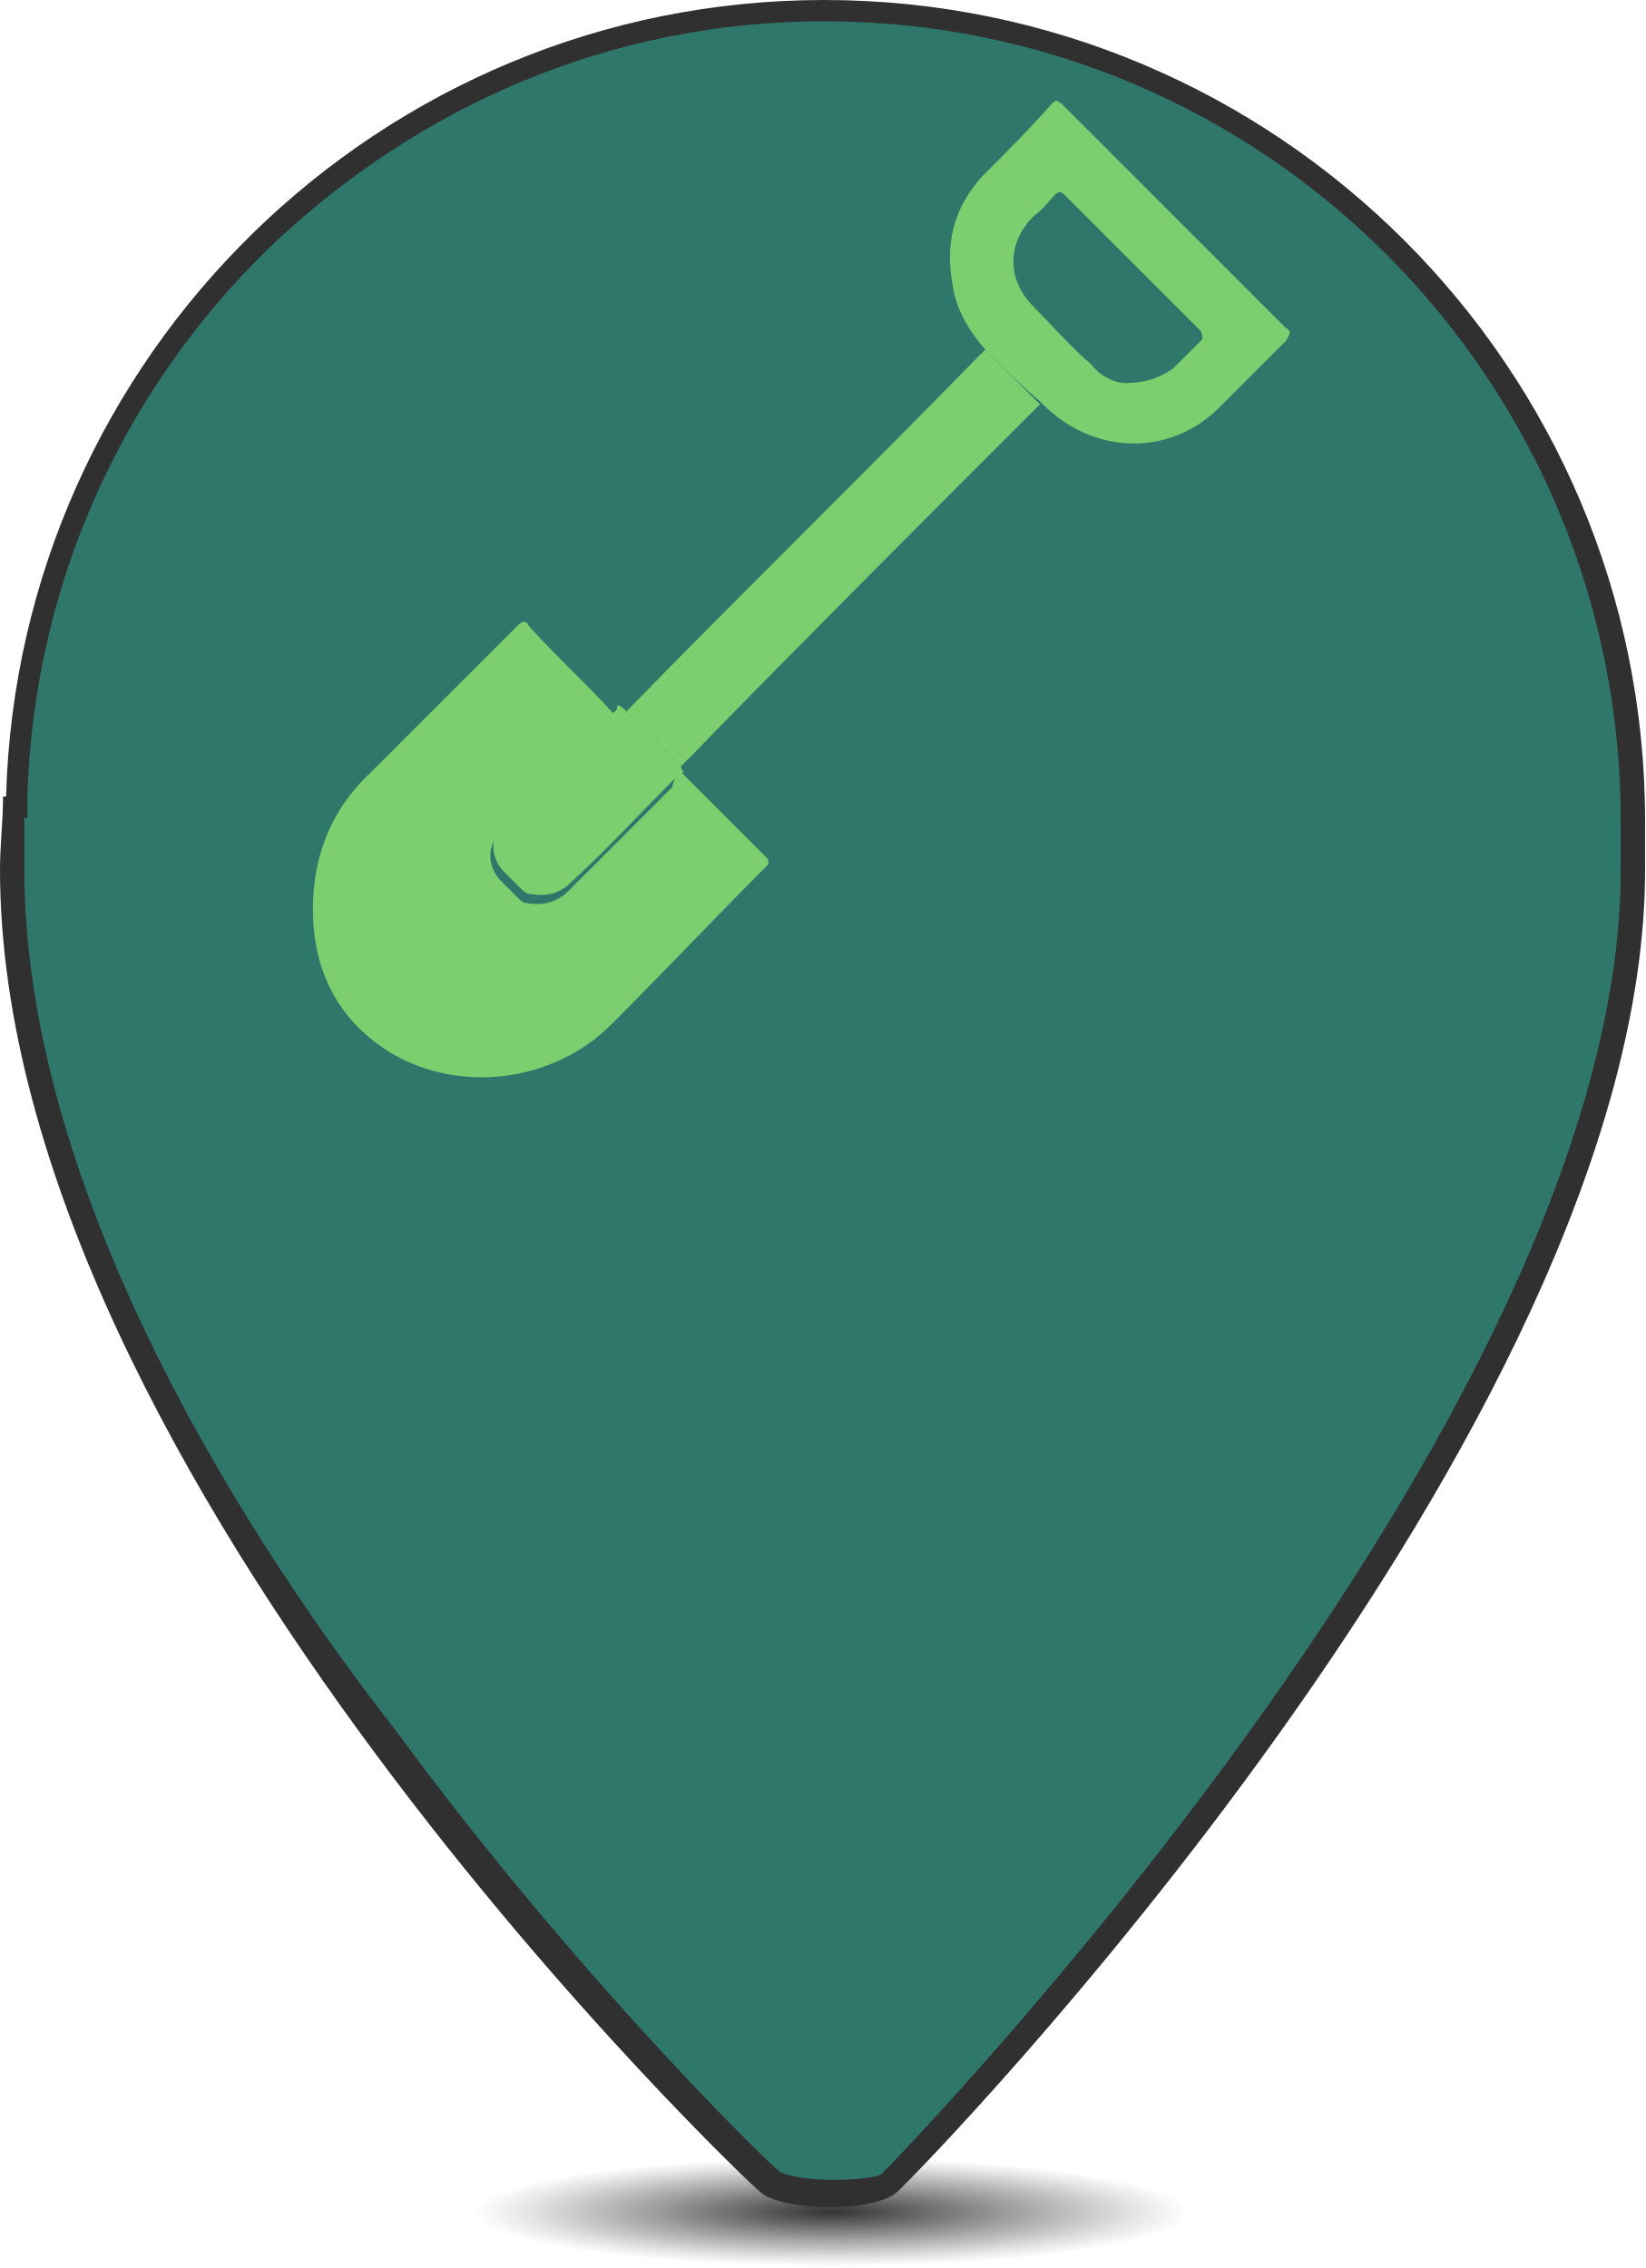
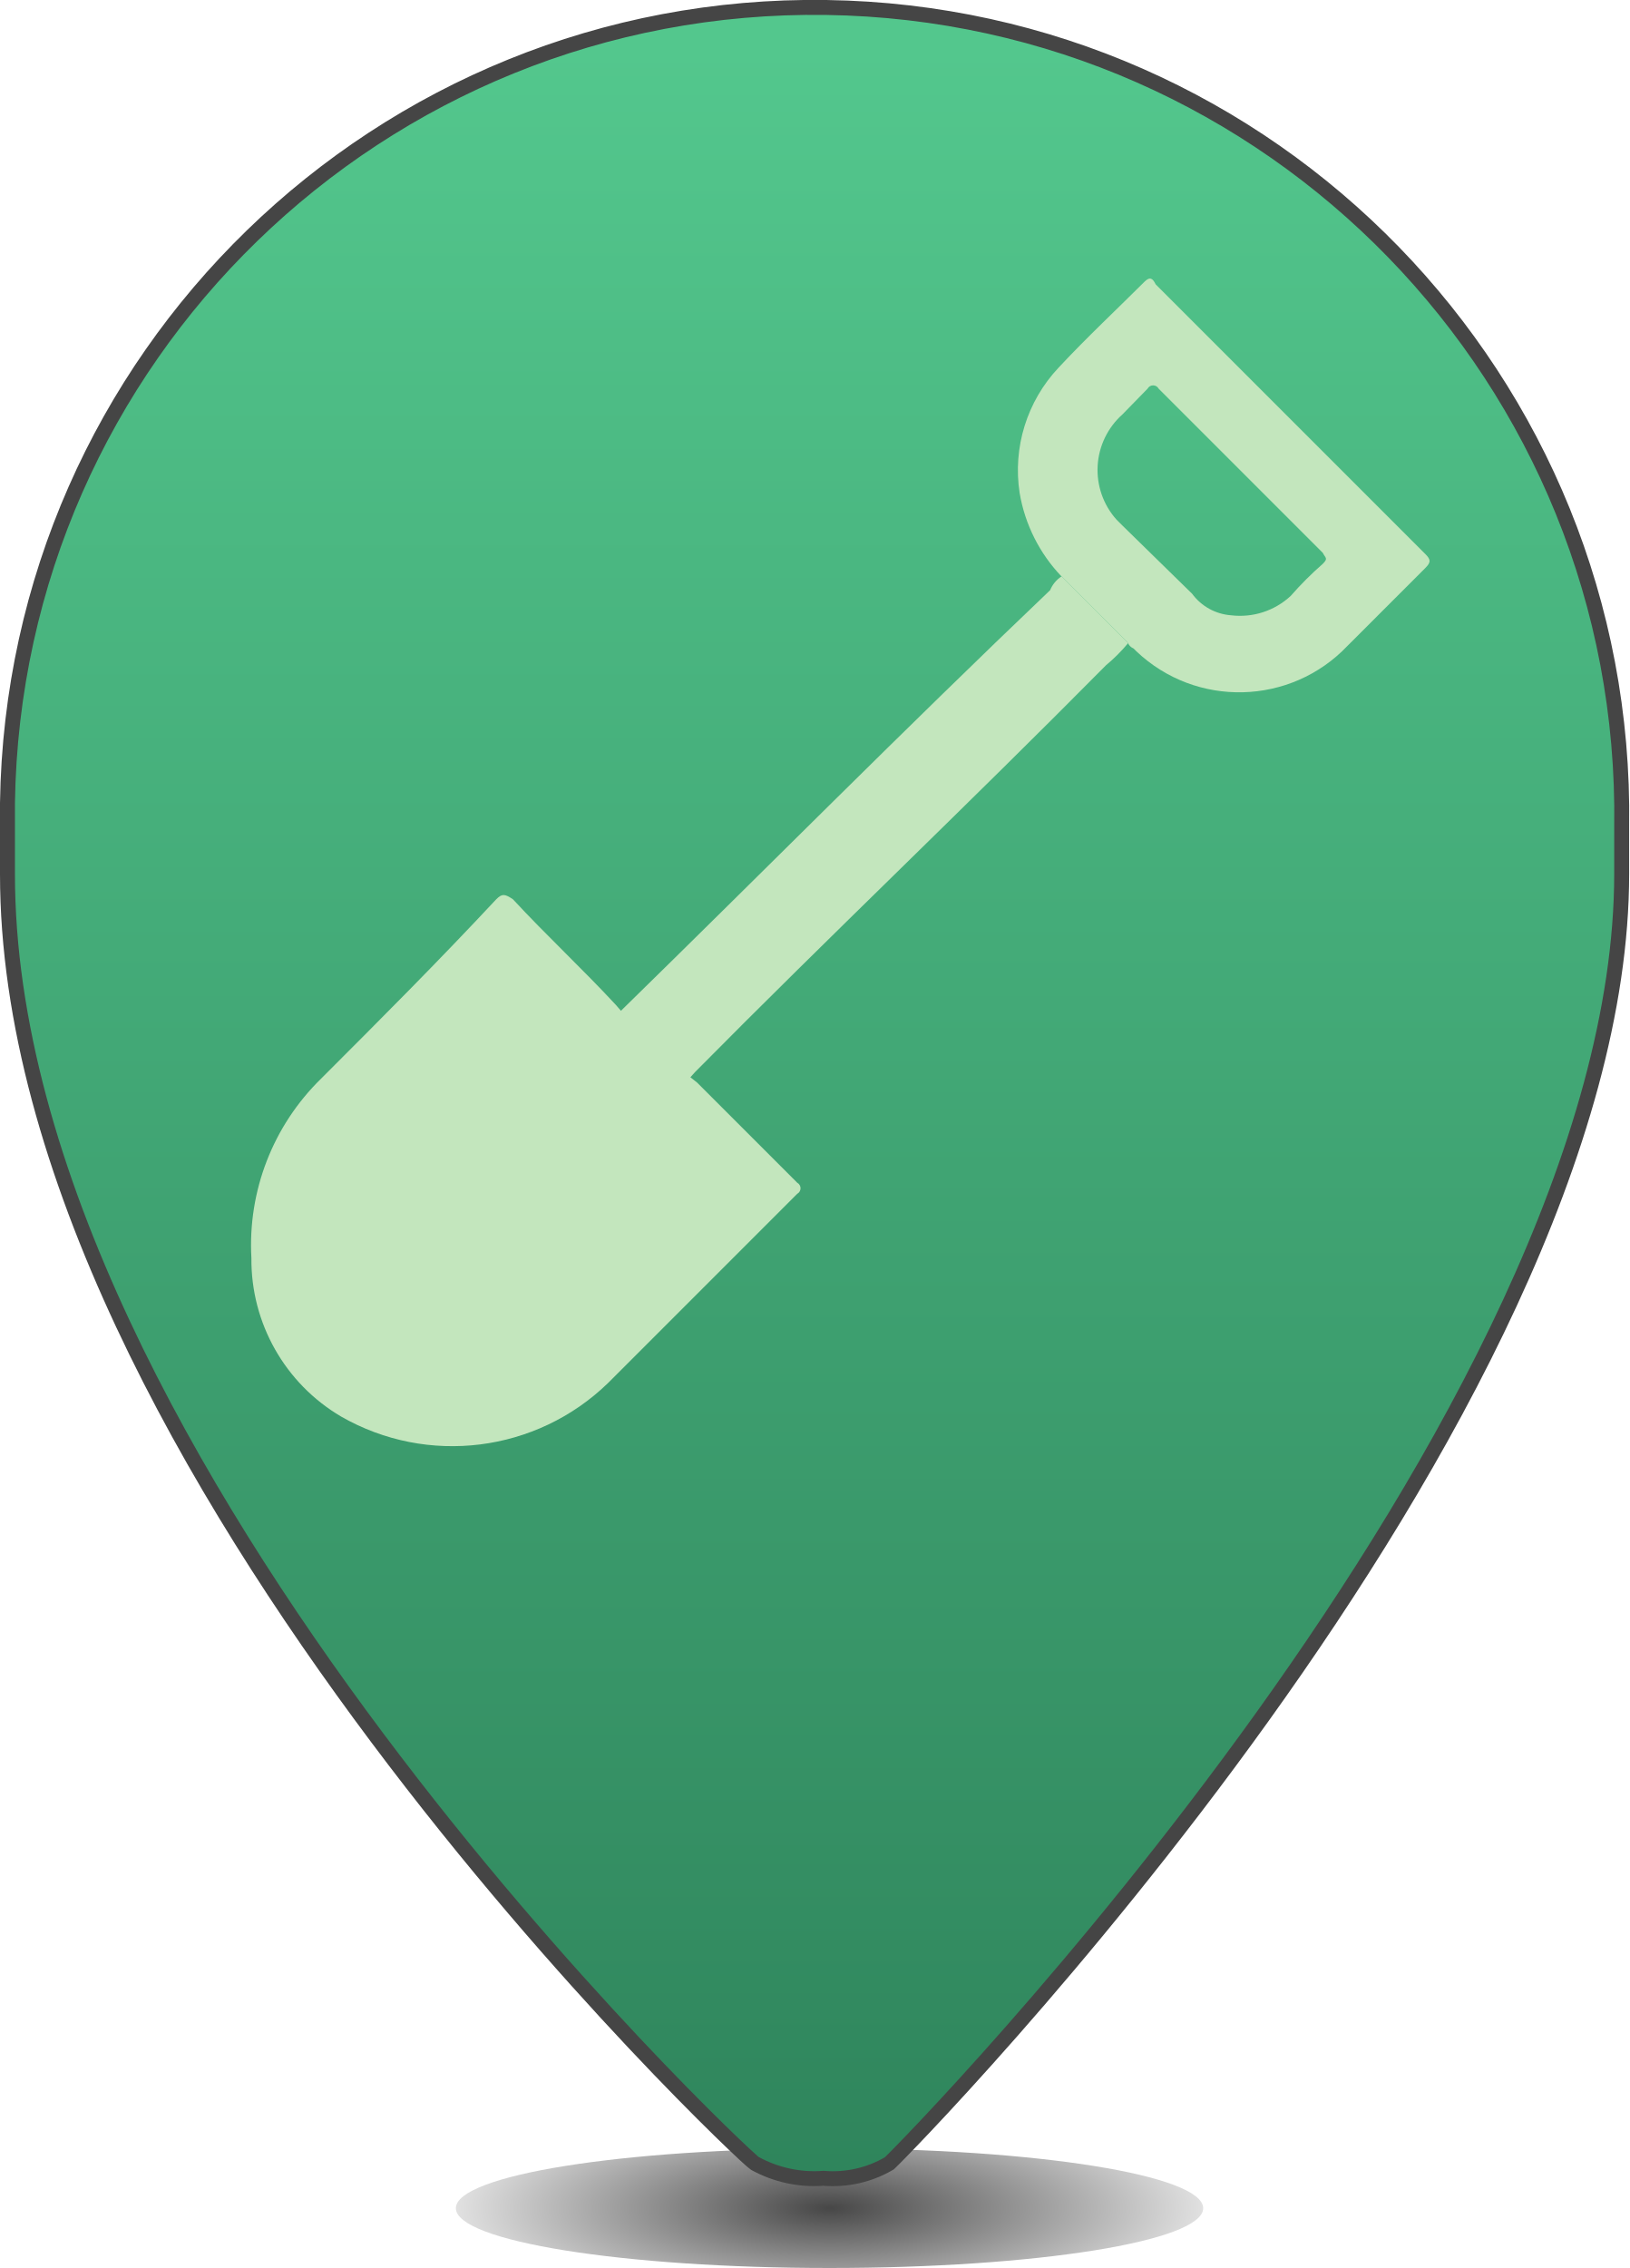
- <svg xmlns="http://www.w3.org/2000/svg" version="1.1" id="Layer_2" x="0px" y="0px" viewBox="0 0 54.1 74.6" style="enable-background:new 0 0 54.1 74.6;" xml:space="preserve">
-   <style type="text/css">
- 	.st0{opacity:0.8;fill:url(#SVGID_1_);enable-background:new    ;}
- 	.st1{fill:#30776B;}
- 	.st2{fill:#303030;}
- 	.st3{fill:#7CCE6F;}
- </style>
-   <radialGradient id="SVGID_1_" cx="27.349" cy="-39.905" r="11.738" gradientTransform="matrix(1 0 0 -0.1522 0 66.6814)" gradientUnits="userSpaceOnUse">
-     <stop offset="0" style="stop-color:#000000" />
-     <stop offset="0.499" style="stop-color:#868686" />
-     <stop offset="0.844" style="stop-color:#DDDDDD" />
-     <stop offset="1" style="stop-color:#FFFFFF" />
-   </radialGradient>
-   <ellipse class="st0" cx="27.3" cy="72.8" rx="11.7" ry="1.8" />
-   <g>
-     <g>
-       <path class="st1" d="M27.3,72.2c-1.1,0-1.9-0.2-2.1-0.4C25,71.6,0.4,48.4,0.4,28.6c0-0.4,0-0.8,0-1.2c0-0.3,0-0.6,0-0.8h0.1l0-0.4    C1,12,12.9,0.4,27.1,0.4c14.7,0,26.6,11.9,26.6,26.6v1.6c0,18.4-24.2,43-24.5,43.2C29.1,72,28.5,72.2,27.3,72.2z" />
-       <path class="st2" d="M27.1,0.7c14.5,0,26.2,11.8,26.2,26.3v0.5v1.1c0,18.1-24.1,42.7-24.3,42.9l0,0l0,0c-0.1,0.1-0.7,0.2-1.6,0.2    c-1.1,0-1.7-0.2-1.8-0.3l0,0l0,0c-0.7-0.6-6.8-6.6-12.6-14.5C7.3,49.6,0.8,38.6,0.8,28.6c0-0.4,0-0.8,0-1.2c0-0.2,0-0.3,0-0.5h0.1    l0-0.7c0.2-6.8,3-13.2,7.9-18C13.8,3.4,20.2,0.7,27.1,0.7 M27.1,0C12.5,0,0.6,11.7,0.2,26.2H0.1C0.1,27,0,27.8,0,28.6    c0,19.9,24.7,43.3,25,43.5c0.3,0.3,1.3,0.5,2.3,0.5c1,0,1.9-0.2,2.2-0.5c0.7-0.6,24.6-25.1,24.6-43.5c0-0.4,0-0.7,0-1.1    c0-0.2,0-0.3,0-0.5C54.1,12.1,42,0,27.1,0L27.1,0z" />
-     </g>
-   </g>
-   <g id="xTqf4Q.tif">
-     <g>
-       <g>
-         <path class="st3" d="M22.4,25.4c0.9,0.9,1.8,1.8,2.8,2.8c0.1,0.1,0.1,0.2,0,0.3c-1.7,1.7-3.4,3.5-5.1,5.2c-1.9,1.9-5,2.3-7.3,0.9     c-1.6-1-2.4-2.5-2.5-4.3c-0.1-1.9,0.5-3.6,1.9-4.9c1.6-1.6,3.2-3.2,4.8-4.8c0.2-0.2,0.3-0.2,0.4,0c0.9,1,1.9,1.9,2.8,2.9     c0,0.1-0.1,0.2-0.2,0.3c-0.3,0.3-0.7,0.7-1,1c-0.8,0.8-1.7,1.7-2.5,2.5c-0.5,0.5-0.5,1.2,0,1.7c0.2,0.2,0.3,0.3,0.5,0.5     c0.1,0.1,0.2,0.2,0.3,0.2c0.5,0.1,1,0,1.4-0.4c1.1-1.1,2.3-2.3,3.4-3.4C22.2,25.5,22.3,25.4,22.4,25.4z" />
-         <path class="st3" d="M32.4,11.5c-0.6-0.7-1-1.4-1.1-2.3c-0.2-1.3,0.1-2.4,1-3.4c0.8-0.8,1.6-1.6,2.3-2.4c0.2-0.2,0.2,0,0.3,0     c0.9,0.9,1.7,1.7,2.6,2.6c1.6,1.6,3.2,3.2,4.8,4.8c0.2,0.1,0.1,0.2,0,0.4c-0.7,0.7-1.4,1.4-2.1,2.1c-1.6,1.7-4.1,1.7-5.8,0.1     c-0.1-0.1-0.1-0.1-0.2-0.2C33.6,12.7,33,12.1,32.4,11.5z M37,12.6c0.7,0,1.2-0.2,1.6-0.5c0.3-0.3,0.6-0.6,0.9-0.9     c0.1-0.1,0-0.2,0-0.3c-1.5-1.5-3-3-4.5-4.5c-0.1-0.1-0.2-0.1-0.3,0c-0.2,0.2-0.4,0.5-0.7,0.7c-0.9,0.9-0.9,2.1,0,3     c0.6,0.6,1.2,1.3,1.9,1.9C36.2,12.4,36.7,12.6,37,12.6z" />
-         <path class="st3" d="M32.4,11.5c0.6,0.6,1.2,1.2,1.8,1.8c-0.2,0.2-0.4,0.4-0.6,0.6c-3.7,3.7-7.4,7.4-11,11.1     c-0.1,0.1-0.1,0.1-0.2,0.2c-0.6-0.6-1.2-1.2-1.8-1.8c3.8-3.9,7.7-7.7,11.5-11.6C32.2,11.7,32.3,11.6,32.4,11.5z" />
-         <path class="st3" d="M20.6,23.4c0.6,0.6,1.2,1.2,1.8,1.8c0,0.1,0,0.1,0.1,0.2c-0.1,0-0.2,0.1-0.3,0.2c-1.1,1.1-2.2,2.3-3.4,3.4     c-0.4,0.4-0.8,0.5-1.4,0.4c-0.1,0-0.2-0.1-0.3-0.2c-0.2-0.2-0.3-0.3-0.5-0.5c-0.5-0.5-0.5-1.2,0-1.7c0.8-0.8,1.7-1.6,2.5-2.5     c0.3-0.3,0.7-0.7,1-1c0.1-0.1,0.2-0.1,0.2-0.3C20.4,23.2,20.5,23.3,20.6,23.4z" />
+ <svg xmlns="http://www.w3.org/2000/svg" id="Layer_1" data-name="Layer 1" viewBox="0 0 54.5 75.86">
+   <defs>
+     <style>.cls-1{fill:url(#radial-gradient);}.cls-2{stroke:#454545;stroke-width:0.5px;fill:url(#linear-gradient);}.cls-3{fill:#c3e6bd;}</style>
+     <radialGradient id="radial-gradient" cx="-98.11" cy="6.39" r="1.13" gradientTransform="translate(-56.84 -318.58) rotate(-90) scale(4 13.24)" gradientUnits="userSpaceOnUse">
+       <stop offset="0" stop-color="#474747" />
+       <stop offset="1" stop-color="#fff" />
+     </radialGradient>
+     <linearGradient id="linear-gradient" x1="-71.15" y1="2.8" x2="-71.15" y2="1.8" gradientTransform="translate(3869.25 -128.38) scale(54 72)" gradientUnits="userSpaceOnUse">
+       <stop offset="0" stop-color="#2f855c" />
+       <stop offset="1" stop-color="#53c78d" />
+     </linearGradient>
+   </defs>
+   <g id="Page-1">
+     <g id="Development-gradient">
+       <g id="list-icon-development">
+         <ellipse id="Oval-3" class="cls-1" cx="27.75" cy="73.86" rx="12.5" ry="2" />
+         <path id="Shape" class="cls-2" d="M0.25,27v2.38c0,19.72,24.65,42.93,25,43.12a4.12,4.12,0,0,0,2.3.5,3.73,3.73,0,0,0,2.2-.5c0.64-.59,24.5-24.89,24.5-43.14V27.78A27,27,0,1,0,.25,27Z" transform="translate(0 -0.14)" />
+         <g id="shovel">
+           <path id="Shape-2" class="cls-3" d="M23.32,36.35l3.35,3.35a0.21,0.21,0,0,1,0,.37L20.34,46.4a7.48,7.48,0,0,1-8.93,1.12,6.09,6.09,0,0,1-3-5.3,7.78,7.78,0,0,1,2.33-6c2-2,3.91-3.91,5.86-6,0.19-.19.28-0.19,0.56,0,1.12,1.21,2.33,2.33,3.44,3.53A17.87,17.87,0,0,0,23.32,36.35Z" transform="translate(0 -0.14)" />
+           <path id="Shape-3" class="cls-3" d="M35.51,19.42a5.32,5.32,0,0,1-1.4-2.79,5,5,0,0,1,1.3-4.19c0.93-1,2-2,2.88-2.88,0.19-.19.28-0.09,0.37,0.09l3.16,3.16,5.86,5.86c0.19,0.19.19,0.28,0,.47l-2.6,2.6a5,5,0,0,1-7.07.18l-0.09-.09a0.35,0.35,0,0,1-.19-0.19Zm5.67,1.3a2.49,2.49,0,0,0,2-.65A11.15,11.15,0,0,1,44.25,19c0.19-.19.09-0.19,0-0.37l-5.49-5.49a0.21,0.21,0,0,0-.37,0L37.55,14a2.49,2.49,0,0,0-.2,3.52l0.2,0.2L39.88,20A1.78,1.78,0,0,0,41.18,20.72Z" transform="translate(0 -0.14)" />
+           <path id="Shape-4" class="cls-3" d="M35.51,19.42l2.23,2.23a5.61,5.61,0,0,1-.74.74C32.44,27,27.78,31.42,23.25,36L23,36.28,20.72,34c4.83-4.72,9.53-9.47,14.41-14.12A1,1,0,0,1,35.51,19.42Z" transform="translate(0 -0.14)" />
+         </g>
      </g>
    </g>
  </g>
</svg>
